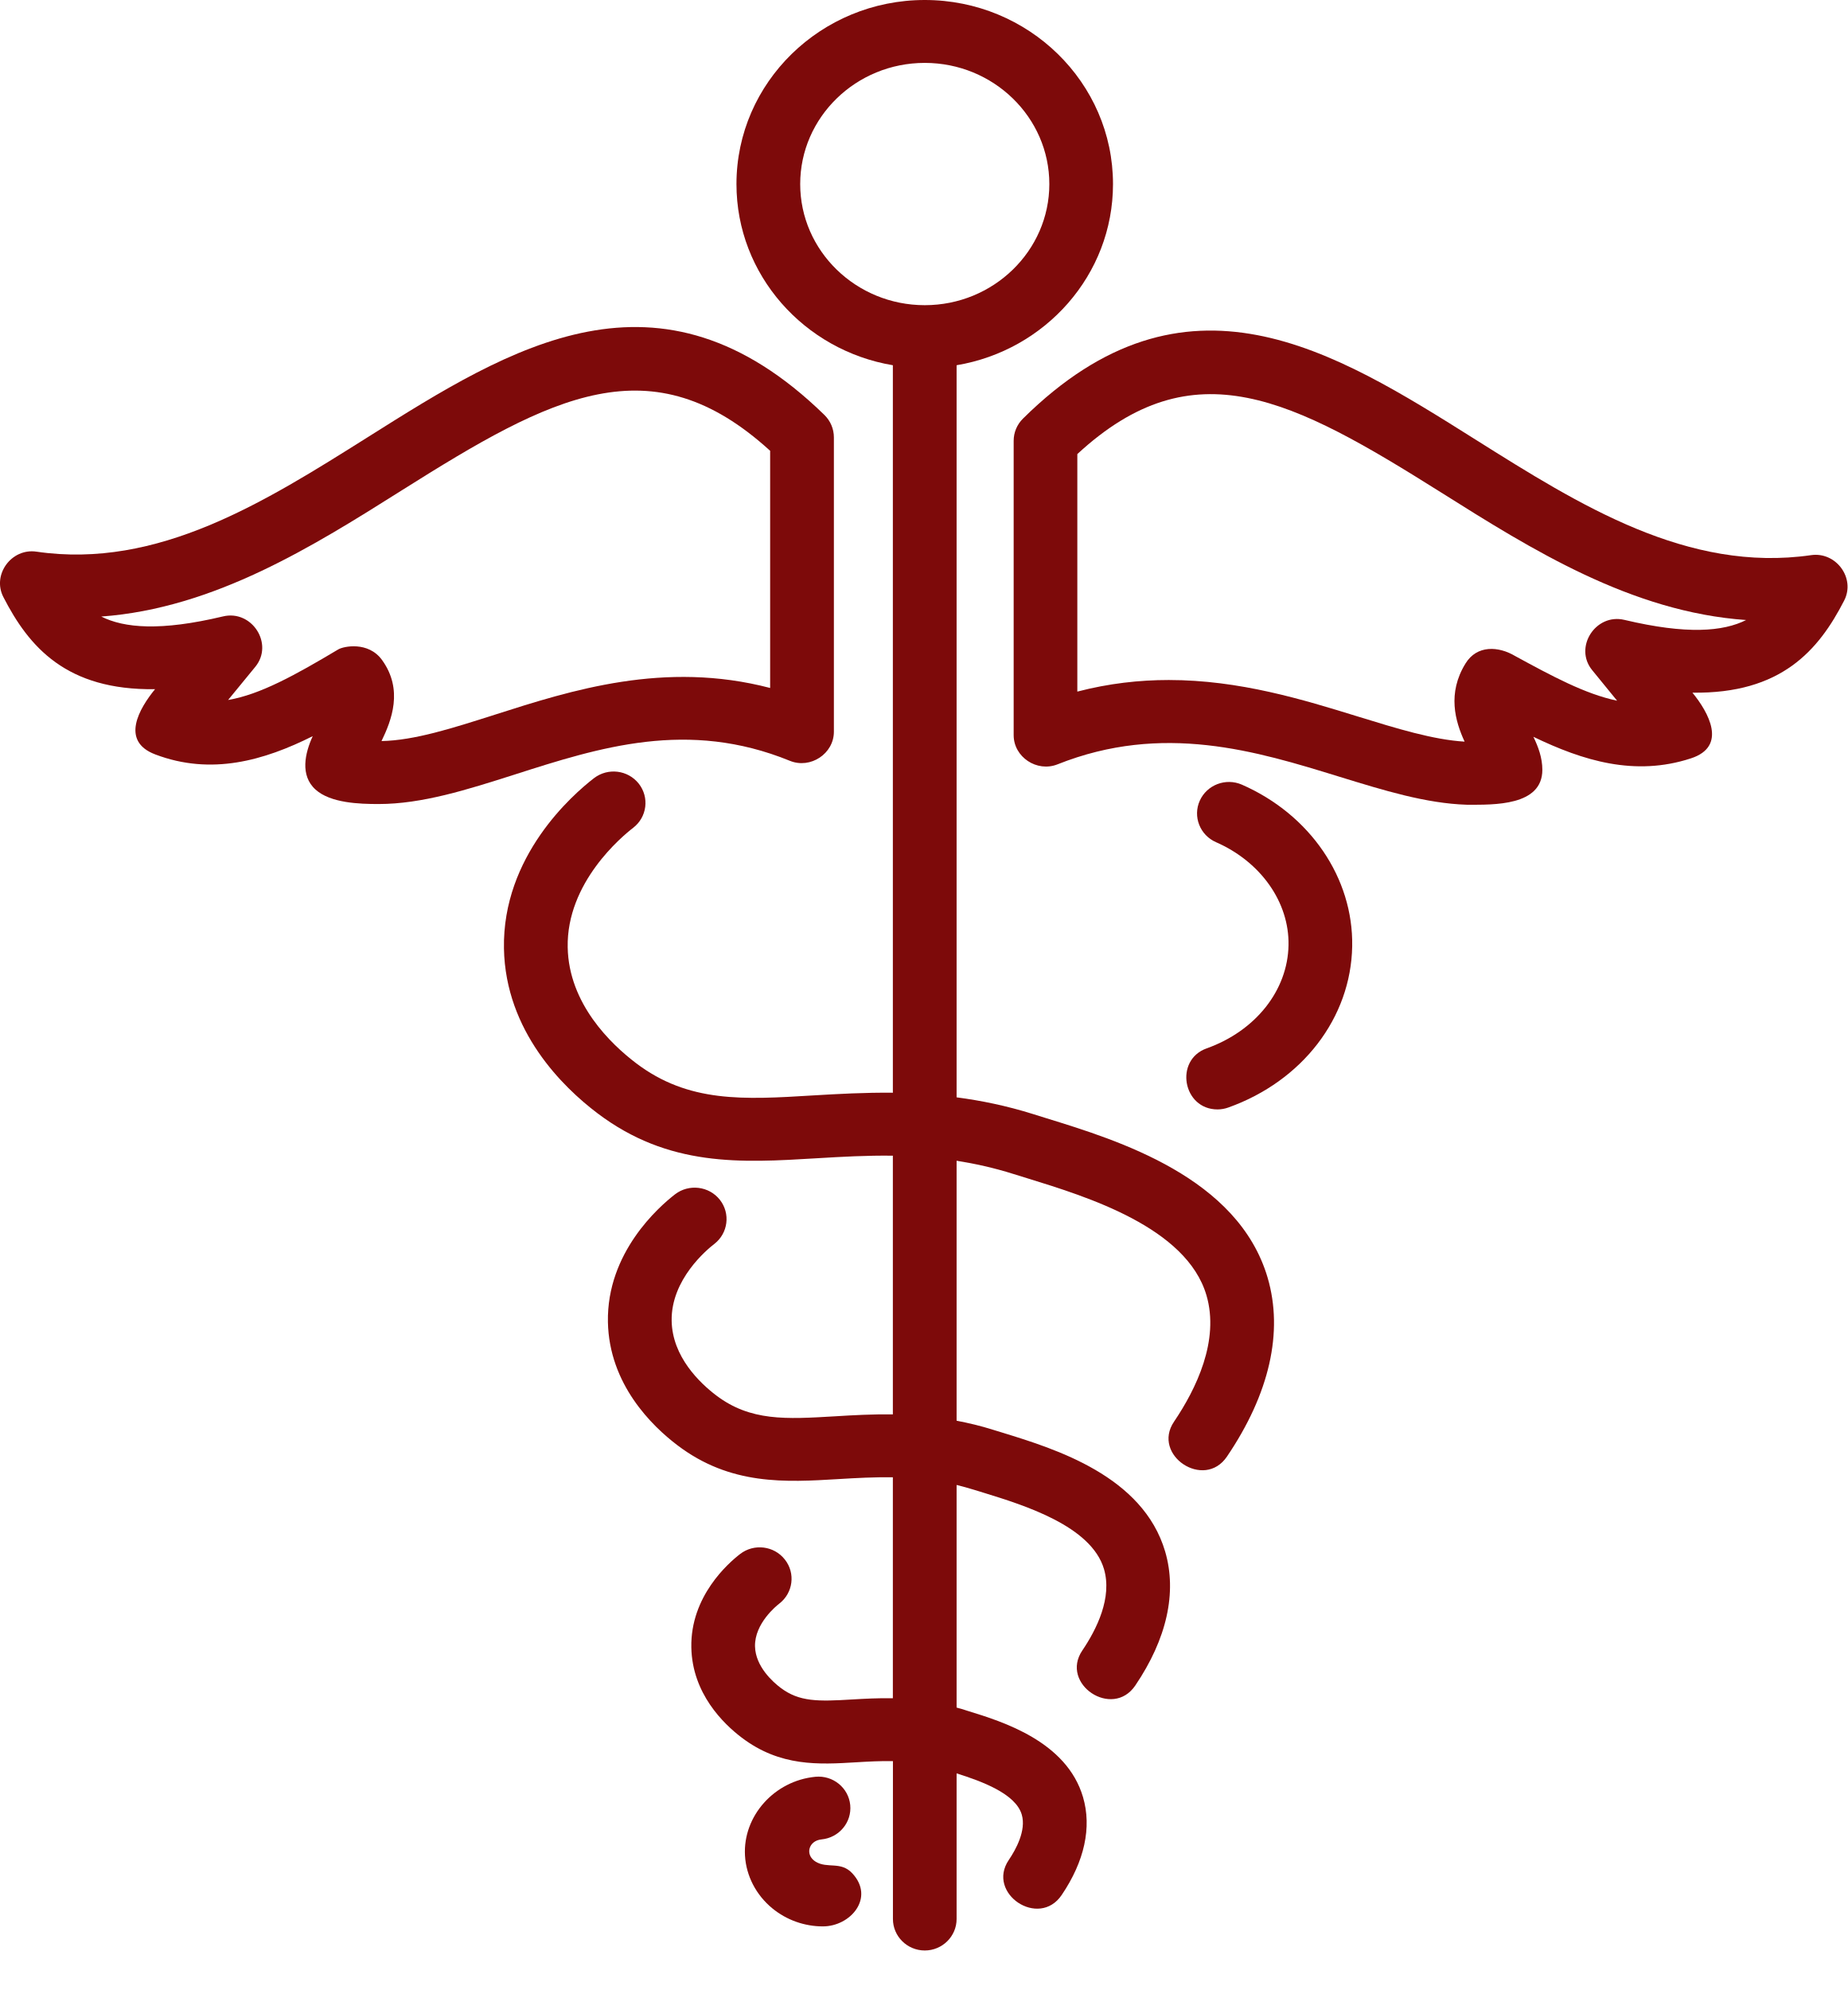
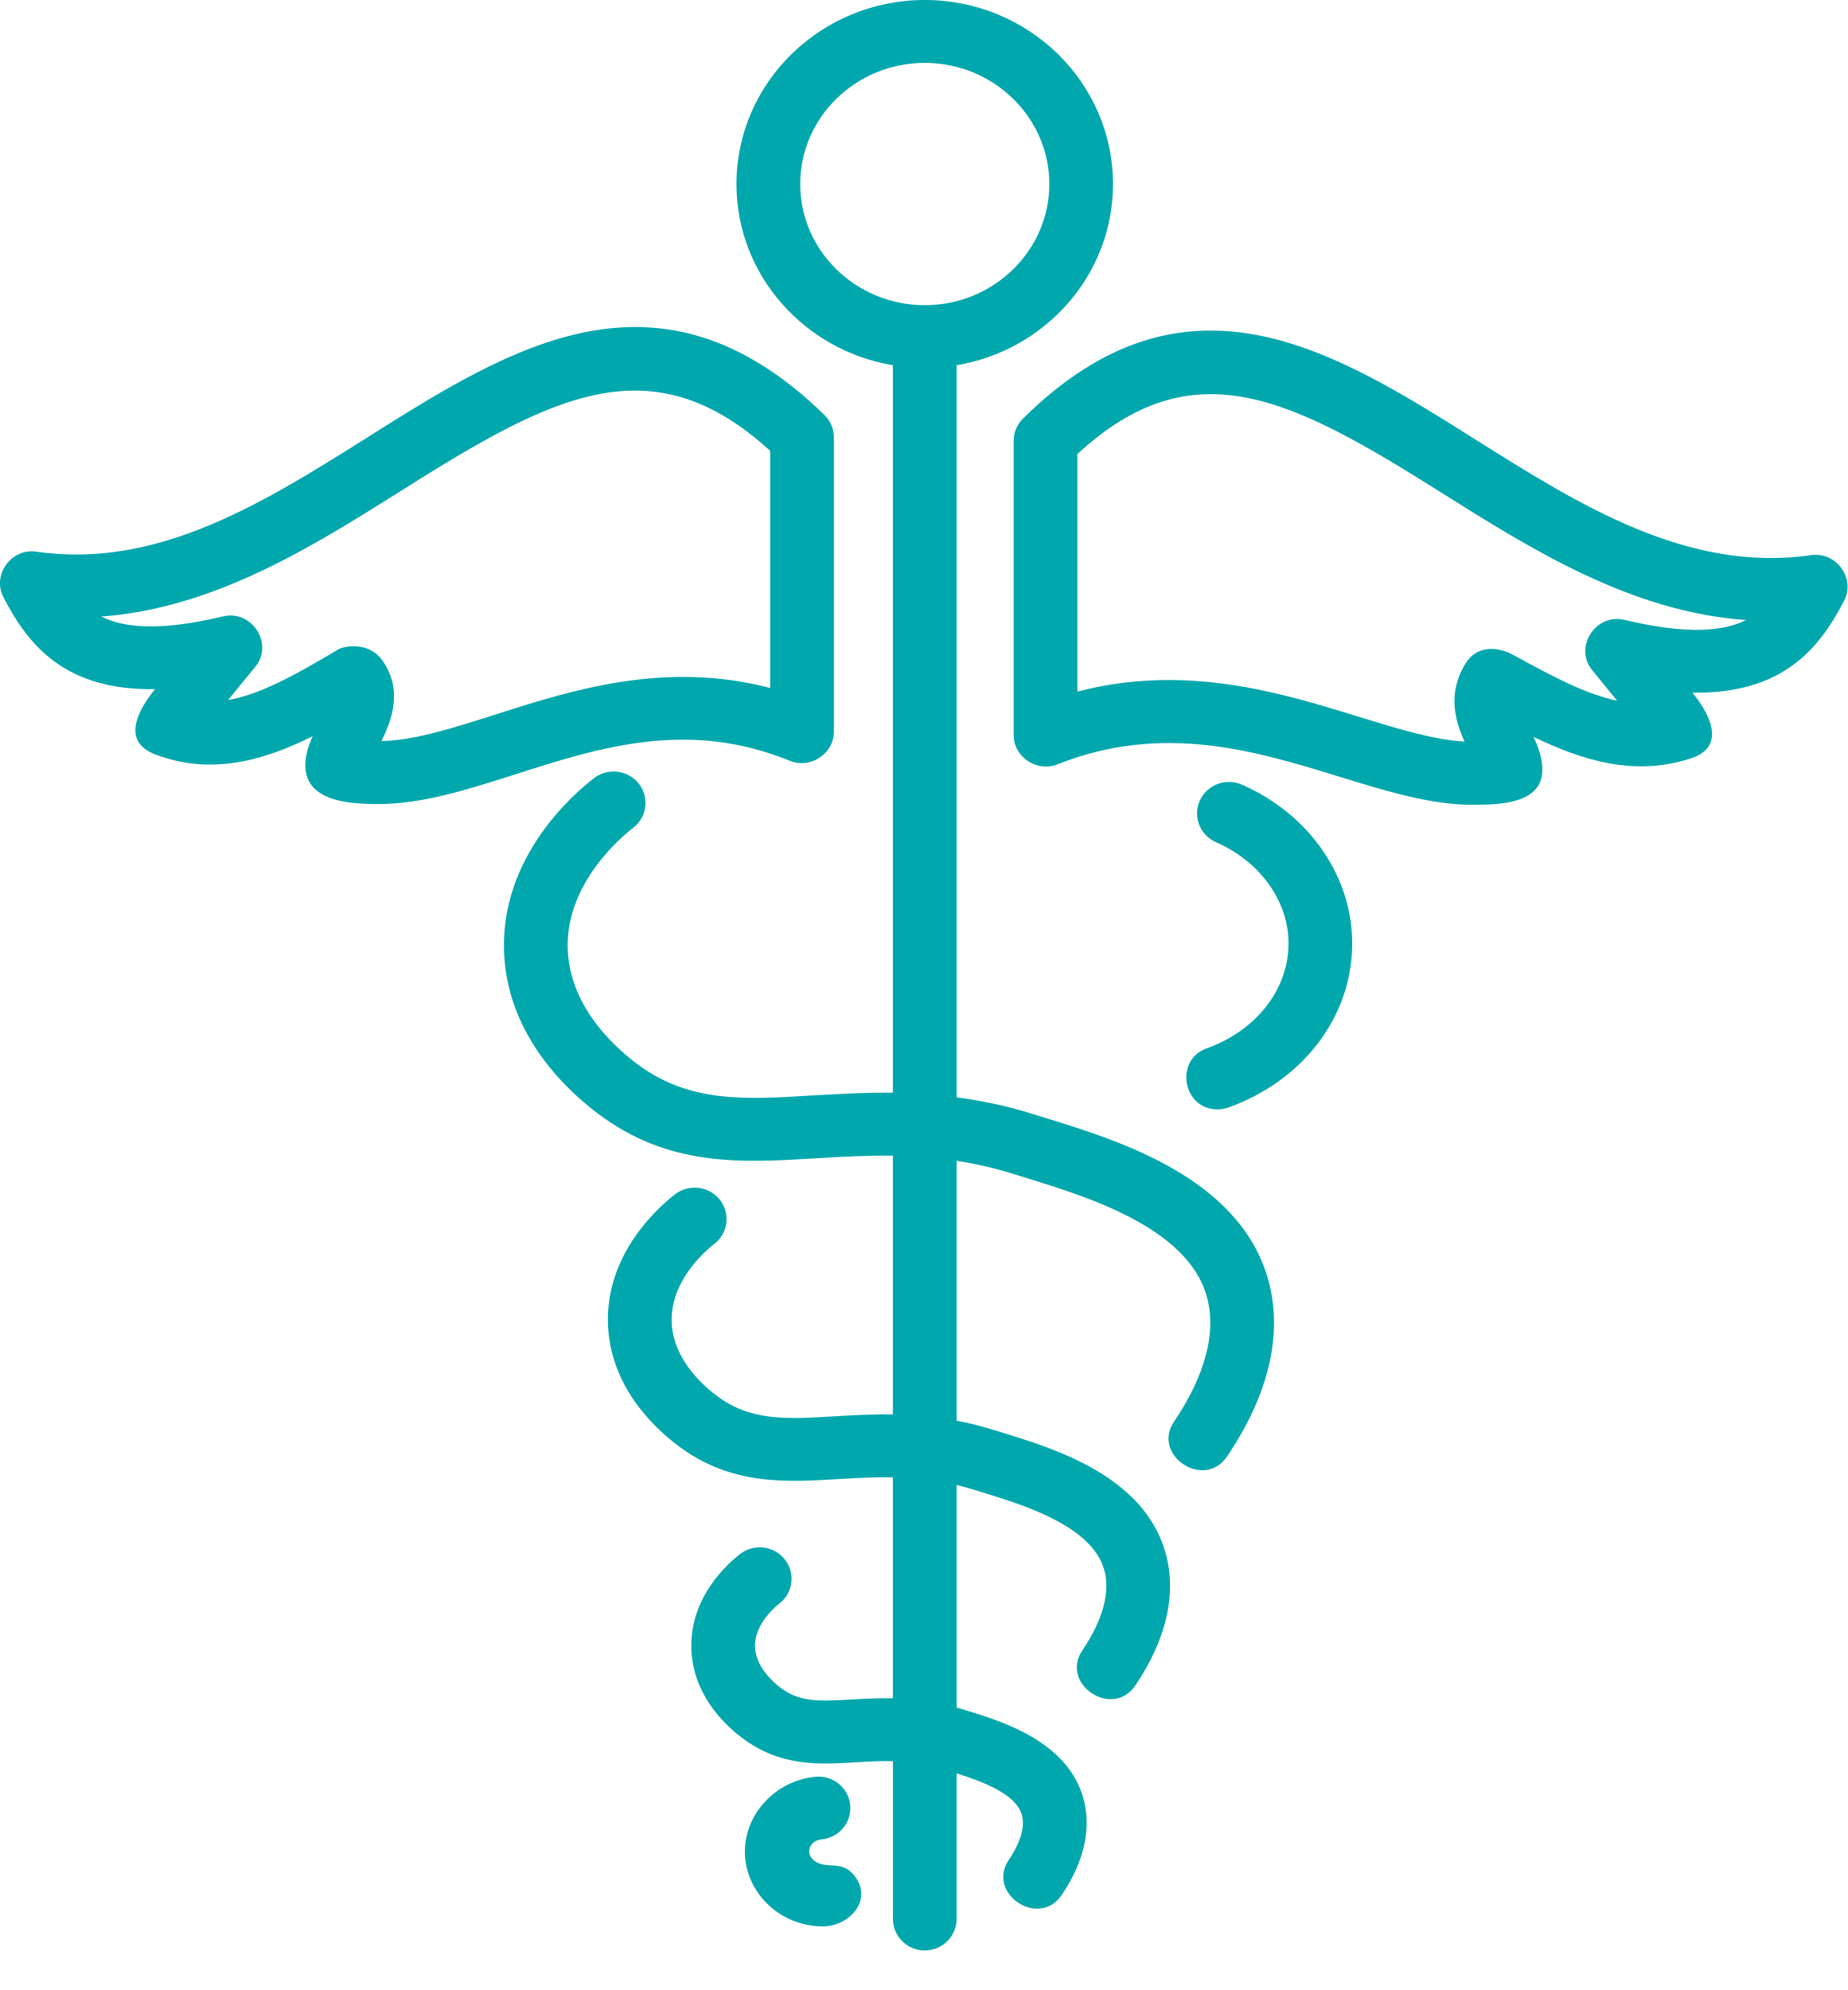
<svg xmlns="http://www.w3.org/2000/svg" width="26" height="28" viewBox="0 0 26 28" fill="none">
-   <path d="M20.657 11.323C20.653 11.323 20.648 11.323 20.643 11.323C20.067 11.305 19.473 11.121 18.843 10.927C17.682 10.569 16.366 10.163 14.881 10.755C14.592 10.869 14.265 10.652 14.265 10.344V6.202C14.265 6.085 14.312 5.973 14.396 5.89C16.689 3.622 18.762 4.925 20.766 6.186C22.232 7.108 23.749 8.062 25.488 7.811C25.838 7.761 26.114 8.134 25.953 8.449C25.593 9.151 25.066 9.764 23.817 9.746C24.04 10.018 24.317 10.502 23.794 10.671C23.006 10.928 22.278 10.704 21.579 10.367C21.647 10.507 21.705 10.661 21.705 10.832C21.705 11.343 21.017 11.323 20.657 11.323ZM16.448 9.568C17.443 9.568 18.336 9.843 19.11 10.082C19.655 10.25 20.17 10.409 20.611 10.435C20.478 10.147 20.365 9.754 20.624 9.335C20.785 9.073 21.089 9.091 21.323 9.231C21.838 9.511 22.308 9.766 22.757 9.859L22.407 9.43C22.143 9.109 22.455 8.625 22.86 8.722C23.74 8.931 24.25 8.886 24.573 8.724C22.954 8.611 21.55 7.728 20.285 6.932C18.189 5.614 16.801 4.874 15.161 6.389V9.731C15.607 9.615 16.036 9.568 16.448 9.568Z" fill="#7D0A0A" />
-   <path d="M5.328 11.313C5.058 11.313 4.652 11.3 4.441 11.11C4.219 10.911 4.292 10.595 4.401 10.358C3.717 10.7 2.975 10.915 2.185 10.615C1.688 10.427 1.962 9.966 2.182 9.697C0.933 9.715 0.407 9.102 0.047 8.4C-0.114 8.086 0.161 7.71 0.513 7.762C2.223 8.012 3.725 7.064 5.179 6.149C7.192 4.88 9.274 3.568 11.602 5.839C11.687 5.922 11.735 6.035 11.735 6.154V10.296C11.735 10.605 11.405 10.823 11.116 10.705C9.679 10.119 8.439 10.515 7.24 10.899C6.578 11.11 5.941 11.313 5.328 11.313ZM5.376 9.286C5.679 9.705 5.51 10.136 5.369 10.427C5.832 10.418 6.368 10.246 6.964 10.056C8.043 9.711 9.353 9.292 10.838 9.68V6.343C9.167 4.819 7.77 5.566 5.661 6.895C4.409 7.684 3.019 8.559 1.425 8.675C1.748 8.837 2.258 8.883 3.139 8.673C3.544 8.576 3.857 9.059 3.593 9.382L3.21 9.849C3.662 9.772 4.154 9.499 4.761 9.137C4.833 9.094 5.182 9.019 5.376 9.286Z" fill="#7D0A0A" />
-   <path d="M17.839 17.978C17.424 16.566 15.737 16.046 14.729 15.735L14.537 15.675C14.16 15.557 13.804 15.485 13.462 15.44V5.139C14.71 4.93 15.663 3.868 15.663 2.59C15.663 1.162 14.475 0 13.014 0C11.553 0 10.364 1.162 10.364 2.59C10.364 3.868 11.318 4.93 12.565 5.139V15.375C12.17 15.371 11.796 15.392 11.442 15.413C10.463 15.473 9.69 15.519 8.951 14.959C8.598 14.691 8.004 14.124 7.989 13.33C7.971 12.417 8.754 11.768 8.911 11.647C9.106 11.497 9.141 11.219 8.989 11.026C8.836 10.833 8.555 10.799 8.359 10.949C8.056 11.183 7.068 12.046 7.092 13.347C7.114 14.512 7.924 15.297 8.404 15.661C9.41 16.423 10.424 16.362 11.497 16.297C11.845 16.276 12.199 16.256 12.565 16.261V19.901C12.277 19.897 12.005 19.912 11.749 19.928C11.059 19.969 10.562 19.999 10.079 19.634C9.849 19.459 9.461 19.091 9.452 18.585C9.441 18.003 9.95 17.581 10.052 17.503C10.247 17.352 10.282 17.074 10.13 16.881C9.978 16.689 9.696 16.654 9.5 16.804C9.274 16.979 8.537 17.623 8.555 18.601C8.572 19.477 9.175 20.064 9.533 20.335C10.281 20.903 11.055 20.856 11.803 20.811C12.052 20.796 12.304 20.782 12.565 20.786V23.895C12.359 23.891 12.167 23.902 11.994 23.912C11.512 23.941 11.248 23.947 10.984 23.747C10.878 23.667 10.631 23.449 10.625 23.164C10.619 22.84 10.931 22.591 10.966 22.564C11.162 22.413 11.197 22.135 11.045 21.943C10.893 21.749 10.611 21.715 10.416 21.865C10.251 21.992 9.715 22.46 9.729 23.18C9.741 23.826 10.179 24.253 10.438 24.449C10.98 24.86 11.524 24.828 12.049 24.796C12.217 24.786 12.389 24.776 12.566 24.78V27.001C12.566 27.245 12.767 27.444 13.014 27.444C13.261 27.444 13.462 27.245 13.462 27.001V24.952C13.811 25.062 14.292 25.236 14.379 25.532C14.445 25.756 14.293 26.028 14.196 26.171C13.878 26.641 14.62 27.139 14.941 26.663C15.262 26.189 15.366 25.712 15.241 25.286C15.01 24.501 14.107 24.223 13.622 24.074L13.534 24.046C13.509 24.038 13.486 24.033 13.462 24.026V20.894C13.543 20.914 13.624 20.936 13.708 20.962L13.848 21.005C14.412 21.179 15.357 21.471 15.536 22.077C15.654 22.478 15.435 22.922 15.231 23.223C14.913 23.694 15.655 24.191 15.977 23.715C16.421 23.059 16.566 22.407 16.397 21.831C16.084 20.767 14.851 20.387 14.114 20.16L13.98 20.119C13.801 20.062 13.629 20.022 13.462 19.99V16.332C13.72 16.373 13.986 16.431 14.264 16.519L14.461 16.58C15.297 16.838 16.697 17.269 16.978 18.225C17.165 18.861 16.833 19.543 16.522 20.003C16.203 20.473 16.946 20.97 17.267 20.494C17.866 19.61 18.063 18.741 17.839 17.978C18.063 18.741 17.424 16.566 17.839 17.978ZM11.261 2.59C11.261 1.65 12.047 0.885 13.014 0.885C13.98 0.885 14.767 1.65 14.767 2.59C14.767 3.529 13.98 4.294 13.014 4.294C12.048 4.294 11.261 3.53 11.261 2.59Z" fill="#7D0A0A" />
-   <path d="M17.134 15.61C16.645 15.61 16.522 14.915 16.981 14.751C17.67 14.505 18.122 13.935 18.133 13.298C18.144 12.695 17.743 12.126 17.113 11.85C16.886 11.751 16.784 11.489 16.884 11.266C16.985 11.042 17.25 10.942 17.476 11.04C18.437 11.461 19.046 12.354 19.029 13.314C19.012 14.321 18.327 15.211 17.286 15.583C17.236 15.601 17.184 15.61 17.134 15.61Z" fill="#7D0A0A" />
-   <path d="M11.58 27.105C11.322 27.105 11.07 27.016 10.87 26.852C10.64 26.664 10.5 26.393 10.484 26.108C10.453 25.552 10.898 25.055 11.475 25C11.721 24.976 11.941 25.154 11.965 25.397C11.989 25.641 11.808 25.857 11.562 25.881C11.377 25.898 11.324 26.101 11.479 26.195C11.646 26.296 11.832 26.184 11.994 26.358C12.314 26.701 11.971 27.105 11.58 27.105Z" fill="#7D0A0A" />
+   <path d="M20.657 11.323C20.653 11.323 20.648 11.323 20.643 11.323C20.067 11.305 19.473 11.121 18.843 10.927C17.682 10.569 16.366 10.163 14.881 10.755C14.592 10.869 14.265 10.652 14.265 10.344V6.202C14.265 6.085 14.312 5.973 14.396 5.89C16.689 3.622 18.762 4.925 20.766 6.186C22.232 7.108 23.749 8.062 25.488 7.811C25.838 7.761 26.114 8.134 25.953 8.449C25.593 9.151 25.066 9.764 23.817 9.746C24.04 10.018 24.317 10.502 23.794 10.671C23.006 10.928 22.278 10.704 21.579 10.367C21.647 10.507 21.705 10.661 21.705 10.832C21.705 11.343 21.017 11.323 20.657 11.323ZM16.448 9.568C17.443 9.568 18.336 9.843 19.11 10.082C19.655 10.25 20.17 10.409 20.611 10.435C20.478 10.147 20.365 9.754 20.624 9.335C20.785 9.073 21.089 9.091 21.323 9.231C21.838 9.511 22.308 9.766 22.757 9.859L22.407 9.43C22.143 9.109 22.455 8.625 22.86 8.722C23.74 8.931 24.25 8.886 24.573 8.724C22.954 8.611 21.55 7.728 20.285 6.932C18.189 5.614 16.801 4.874 15.161 6.389V9.731C15.607 9.615 16.036 9.568 16.448 9.568Z" fill="#00A7AC" />
+   <path d="M5.328 11.313C5.058 11.313 4.652 11.3 4.441 11.11C4.219 10.911 4.292 10.595 4.401 10.358C3.717 10.7 2.975 10.915 2.185 10.615C1.688 10.427 1.962 9.966 2.182 9.697C0.933 9.715 0.407 9.102 0.047 8.4C-0.114 8.086 0.161 7.71 0.513 7.762C2.223 8.012 3.725 7.064 5.179 6.149C7.192 4.88 9.274 3.568 11.602 5.839C11.687 5.922 11.735 6.035 11.735 6.154V10.296C11.735 10.605 11.405 10.823 11.116 10.705C9.679 10.119 8.439 10.515 7.24 10.899C6.578 11.11 5.941 11.313 5.328 11.313ZM5.376 9.286C5.679 9.705 5.51 10.136 5.369 10.427C5.832 10.418 6.368 10.246 6.964 10.056C8.043 9.711 9.353 9.292 10.838 9.68V6.343C9.167 4.819 7.77 5.566 5.661 6.895C4.409 7.684 3.019 8.559 1.425 8.675C1.748 8.837 2.258 8.883 3.139 8.673C3.544 8.576 3.857 9.059 3.593 9.382L3.21 9.849C3.662 9.772 4.154 9.499 4.761 9.137C4.833 9.094 5.182 9.019 5.376 9.286Z" fill="#00A7AC" />
+   <path d="M17.839 17.978C17.424 16.566 15.737 16.046 14.729 15.735L14.537 15.675C14.16 15.557 13.804 15.485 13.462 15.44V5.139C14.71 4.93 15.663 3.868 15.663 2.59C15.663 1.162 14.475 0 13.014 0C11.553 0 10.364 1.162 10.364 2.59C10.364 3.868 11.318 4.93 12.565 5.139V15.375C12.17 15.371 11.796 15.392 11.442 15.413C10.463 15.473 9.69 15.519 8.951 14.959C8.598 14.691 8.004 14.124 7.989 13.33C7.971 12.417 8.754 11.768 8.911 11.647C9.106 11.497 9.141 11.219 8.989 11.026C8.836 10.833 8.555 10.799 8.359 10.949C8.056 11.183 7.068 12.046 7.092 13.347C7.114 14.512 7.924 15.297 8.404 15.661C9.41 16.423 10.424 16.362 11.497 16.297C11.845 16.276 12.199 16.256 12.565 16.261V19.901C12.277 19.897 12.005 19.912 11.749 19.928C11.059 19.969 10.562 19.999 10.079 19.634C9.849 19.459 9.461 19.091 9.452 18.585C9.441 18.003 9.95 17.581 10.052 17.503C10.247 17.352 10.282 17.074 10.13 16.881C9.978 16.689 9.696 16.654 9.5 16.804C9.274 16.979 8.537 17.623 8.555 18.601C8.572 19.477 9.175 20.064 9.533 20.335C10.281 20.903 11.055 20.856 11.803 20.811C12.052 20.796 12.304 20.782 12.565 20.786V23.895C12.359 23.891 12.167 23.902 11.994 23.912C11.512 23.941 11.248 23.947 10.984 23.747C10.878 23.667 10.631 23.449 10.625 23.164C10.619 22.84 10.931 22.591 10.966 22.564C11.162 22.413 11.197 22.135 11.045 21.943C10.893 21.749 10.611 21.715 10.416 21.865C10.251 21.992 9.715 22.46 9.729 23.18C9.741 23.826 10.179 24.253 10.438 24.449C10.98 24.86 11.524 24.828 12.049 24.796C12.217 24.786 12.389 24.776 12.566 24.78V27.001C12.566 27.245 12.767 27.444 13.014 27.444C13.261 27.444 13.462 27.245 13.462 27.001V24.952C13.811 25.062 14.292 25.236 14.379 25.532C14.445 25.756 14.293 26.028 14.196 26.171C13.878 26.641 14.62 27.139 14.941 26.663C15.262 26.189 15.366 25.712 15.241 25.286C15.01 24.501 14.107 24.223 13.622 24.074L13.534 24.046C13.509 24.038 13.486 24.033 13.462 24.026V20.894C13.543 20.914 13.624 20.936 13.708 20.962L13.848 21.005C14.412 21.179 15.357 21.471 15.536 22.077C15.654 22.478 15.435 22.922 15.231 23.223C14.913 23.694 15.655 24.191 15.977 23.715C16.421 23.059 16.566 22.407 16.397 21.831C16.084 20.767 14.851 20.387 14.114 20.16L13.98 20.119C13.801 20.062 13.629 20.022 13.462 19.99V16.332C13.72 16.373 13.986 16.431 14.264 16.519L14.461 16.58C15.297 16.838 16.697 17.269 16.978 18.225C17.165 18.861 16.833 19.543 16.522 20.003C16.203 20.473 16.946 20.97 17.267 20.494C17.866 19.61 18.063 18.741 17.839 17.978C18.063 18.741 17.424 16.566 17.839 17.978ZM11.261 2.59C11.261 1.65 12.047 0.885 13.014 0.885C13.98 0.885 14.767 1.65 14.767 2.59C14.767 3.529 13.98 4.294 13.014 4.294C12.048 4.294 11.261 3.53 11.261 2.59Z" fill="#00A7AC" />
+   <path d="M17.134 15.61C16.645 15.61 16.522 14.915 16.981 14.751C17.67 14.505 18.122 13.935 18.133 13.298C18.144 12.695 17.743 12.126 17.113 11.85C16.886 11.751 16.784 11.489 16.884 11.266C16.985 11.042 17.25 10.942 17.476 11.04C18.437 11.461 19.046 12.354 19.029 13.314C19.012 14.321 18.327 15.211 17.286 15.583C17.236 15.601 17.184 15.61 17.134 15.61Z" fill="#00A7AC" />
+   <path d="M11.58 27.105C11.322 27.105 11.07 27.016 10.87 26.852C10.64 26.664 10.5 26.393 10.484 26.108C10.453 25.552 10.898 25.055 11.475 25C11.721 24.976 11.941 25.154 11.965 25.397C11.989 25.641 11.808 25.857 11.562 25.881C11.377 25.898 11.324 26.101 11.479 26.195C11.646 26.296 11.832 26.184 11.994 26.358C12.314 26.701 11.971 27.105 11.58 27.105Z" fill="#00A7AC" />
</svg>
